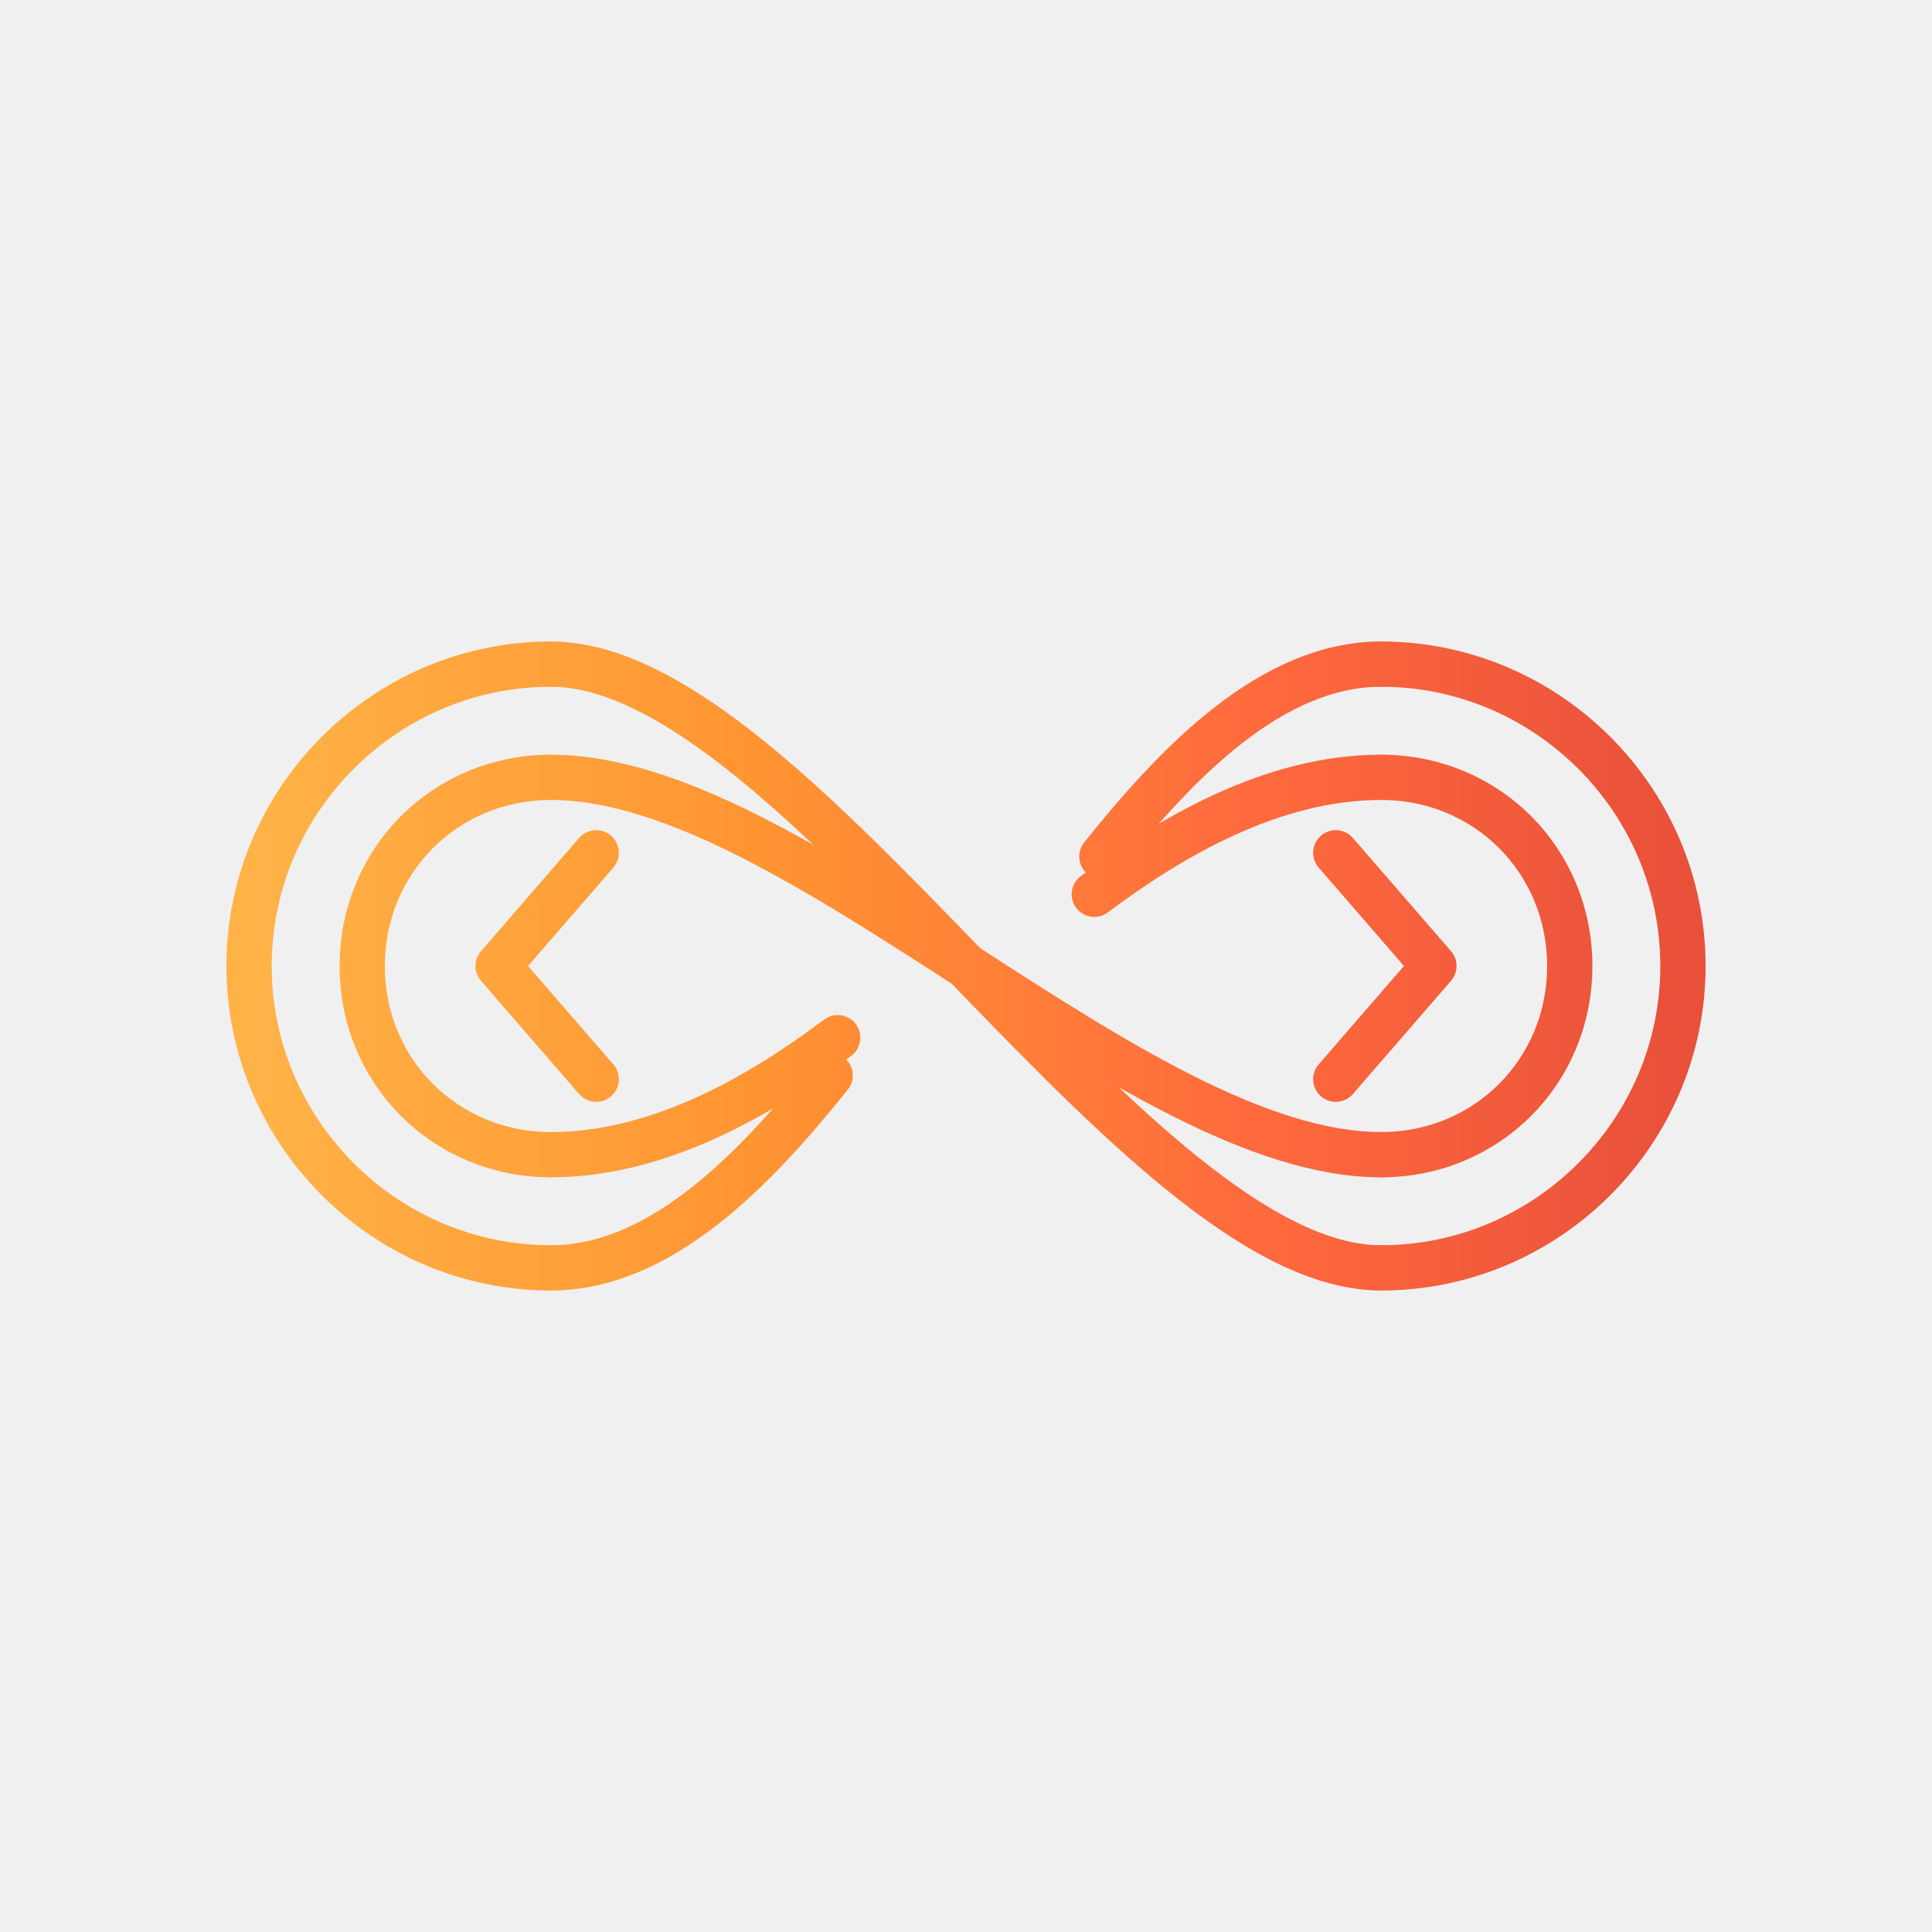
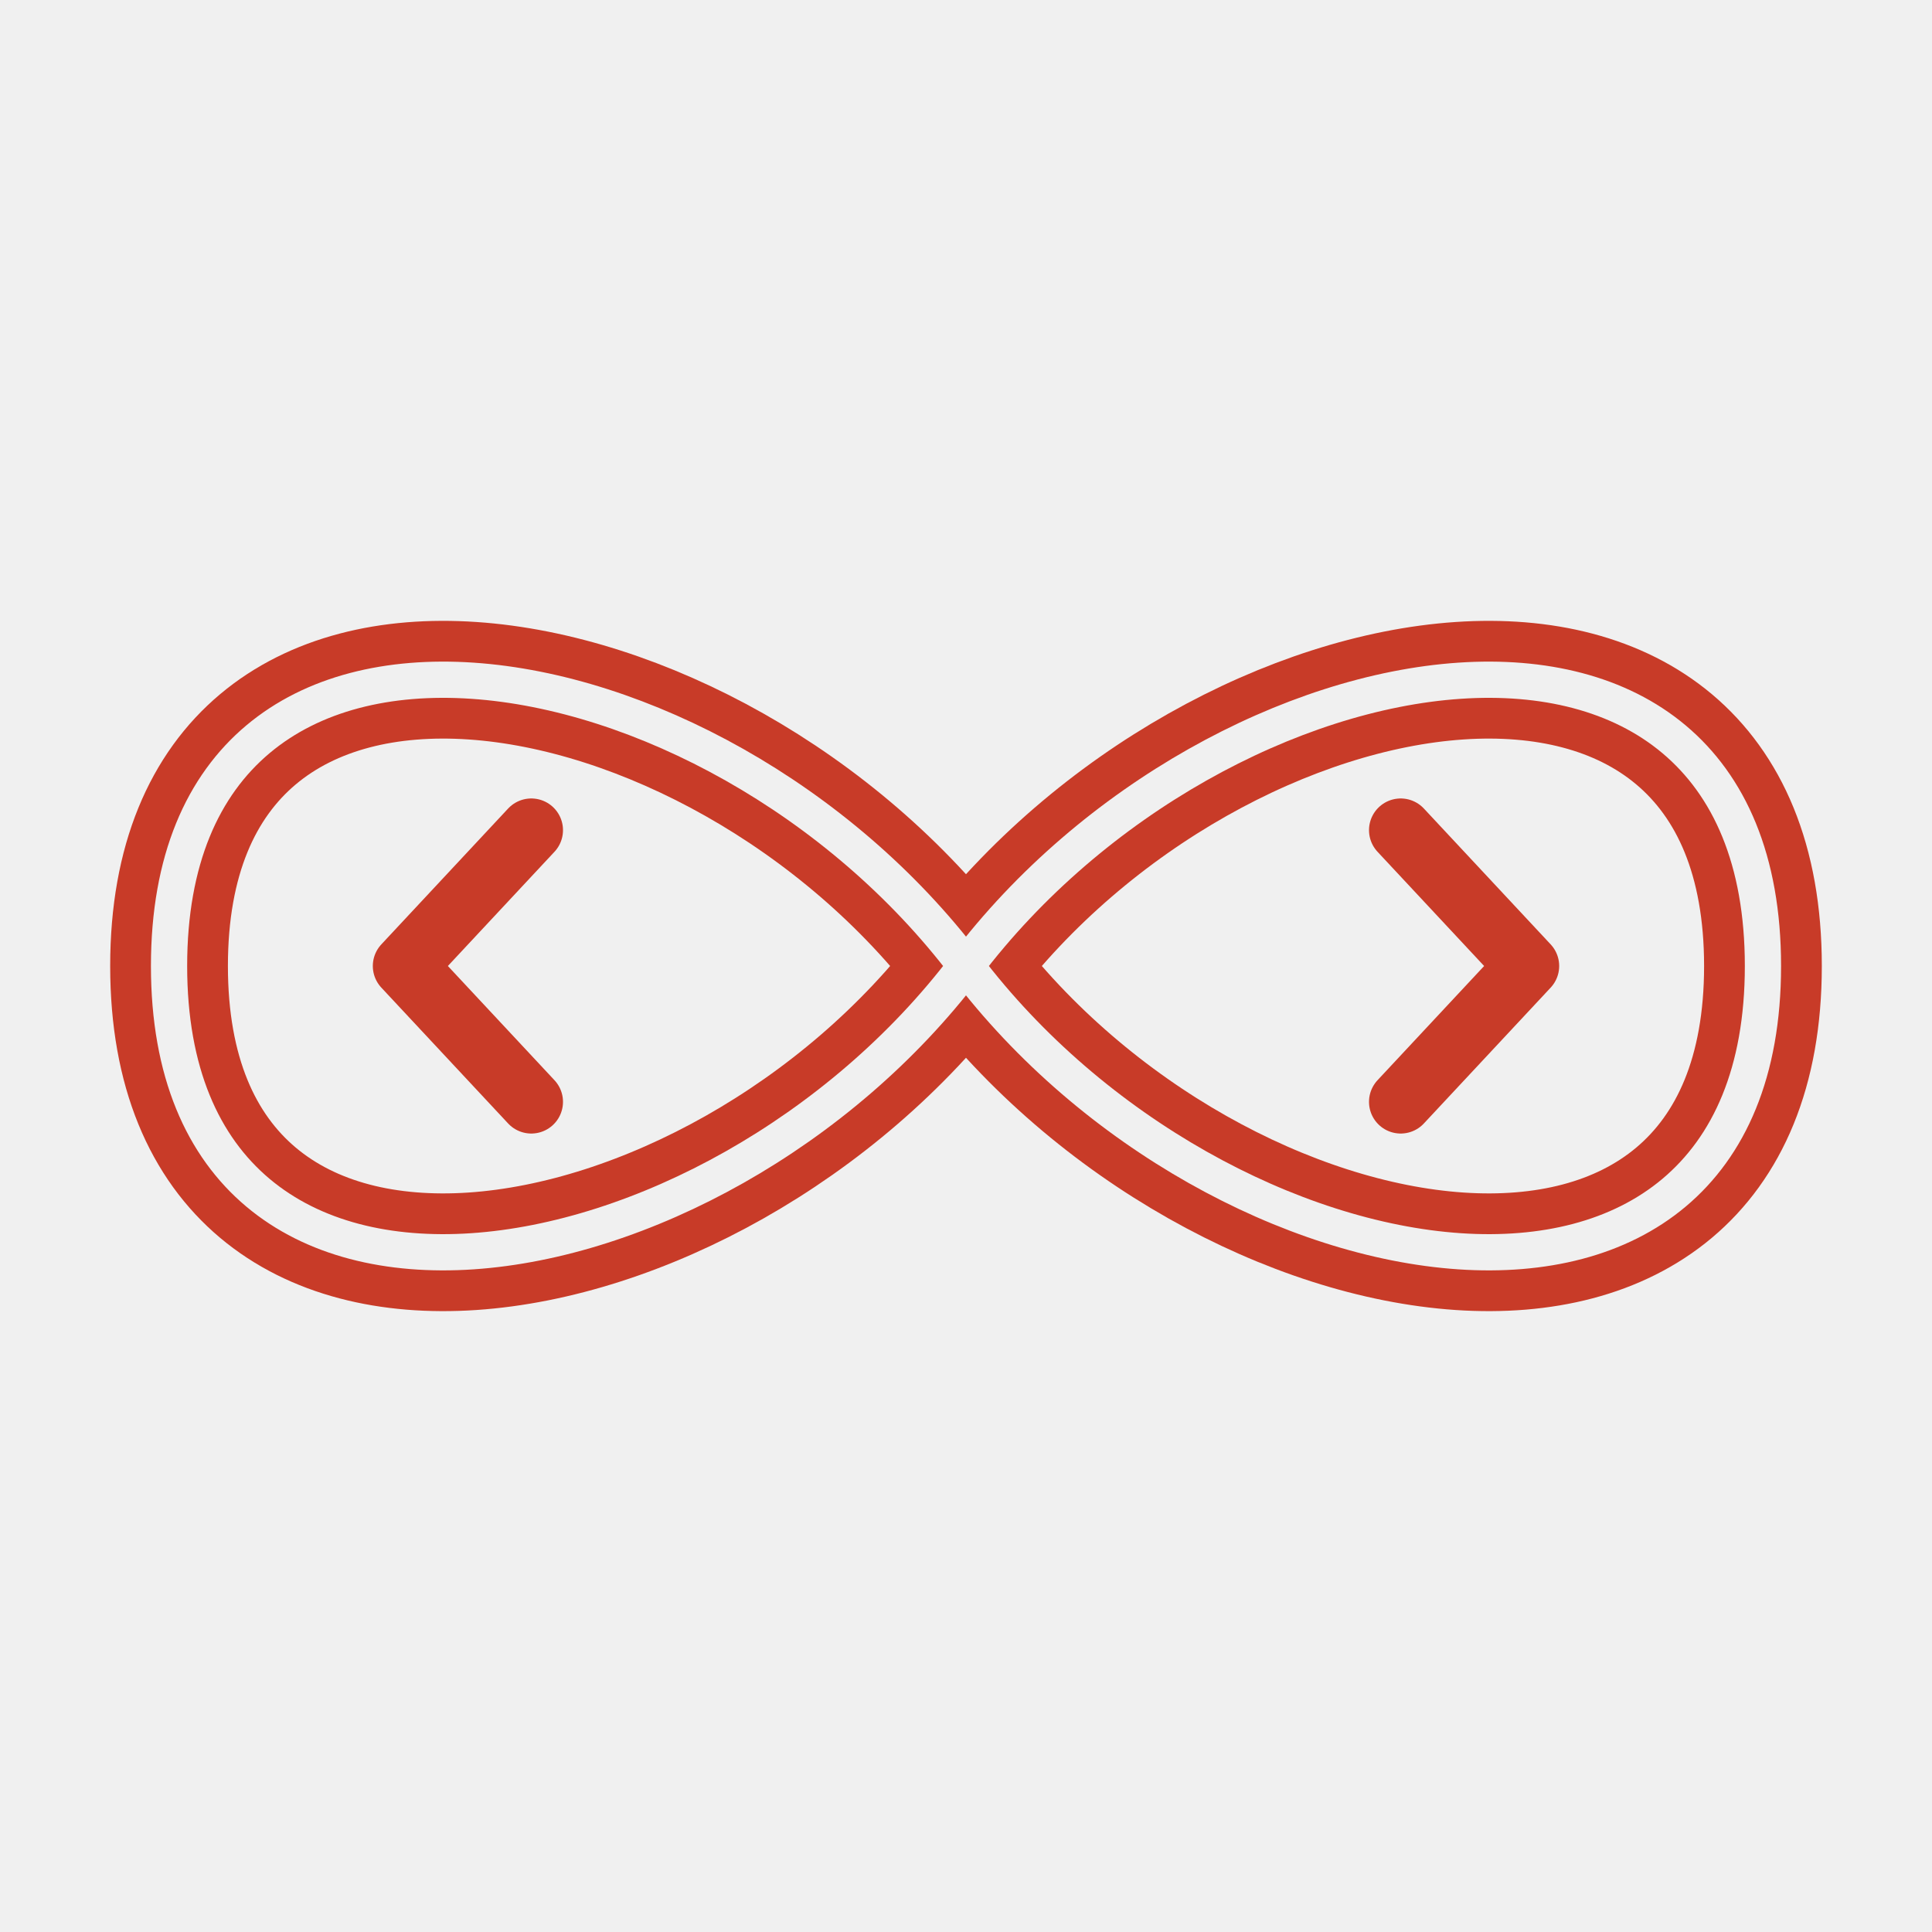
<svg xmlns="http://www.w3.org/2000/svg" width="512" height="512" viewBox="0 0 512 512" fill="none">
  <defs>
-     <linearGradient id="brandGrad" x1="66" y1="256" x2="446" y2="256" gradientUnits="userSpaceOnUse">
-       <stop offset="0%" stop-color="#FFB347" />
-       <stop offset="35%" stop-color="#FF9532" />
-       <stop offset="70%" stop-color="#FF6A3D" />
-       <stop offset="100%" stop-color="#E8503A" />
-     </linearGradient>
+     <mask id="am-track" maskUnits="userSpaceOnUse" x="0" y="0" width="200" height="110">
+       <rect width="200" height="110" fill="#fff" />
+       <path d="M100 55 C128 18 188 8 188 55 C188 102 128 92 100 55 C72 18 12 8 12 55 C12 102 72 92 100 55 Z" stroke="#000" stroke-width="4" stroke-linejoin="round" fill="none" />
+     </mask>
  </defs>
-   <g stroke="url(#brandGrad)" stroke-width="12" stroke-linecap="round" stroke-linejoin="round" fill="none">
-     <path d="M 146 336 C 175 336, 200 310, 220 285" />
-     <path d="M 292 227 C 312 202, 337 176, 366 176" />
-     <path d="M 146 306 C 175 306, 202 290, 222 275" />
-     <path d="M 290 237 C 310 222, 337 206, 366 206" />
-     <path d="M 146 176 C 211 176, 301 336, 366 336" />
-     <path d="M 146 206 C 211 206, 301 306, 366 306" />
-     <path d="M 146 176 C 102 176, 66 212, 66 256 C 66 300, 102 336, 146 336" />
-     <path d="M 146 206 C 118 206, 96 228, 96 256 C 96 284, 118 306, 146 306" />
-     <path d="M 366 176 C 410 176, 446 212, 446 256 C 446 300, 410 336, 366 336" />
-     <path d="M 366 206 C 394 206, 416 228, 416 256 C 416 284, 394 306, 366 306" />
-     <path d="M 158 226 L 132 256 L 158 286" />
-     <path d="M 354 226 L 380 256 L 354 286" />
+   <g transform="translate(16 124) scale(2.4)" fill="none" stroke="#C83B28" stroke-linecap="round" stroke-linejoin="round">
+     <path d="M100 55 C128 18 188 8 188 55 C188 102 128 92 100 55 C72 18 12 8 12 55 C12 102 72 92 100 55 Z" stroke-width="13" mask="url(#am-track)" />
+     <path d="M52 40 L38 55 L52 70" stroke-width="7" />
+     <path d="M148 40 L162 55 L148 70" stroke-width="7" />
  </g>
</svg>
